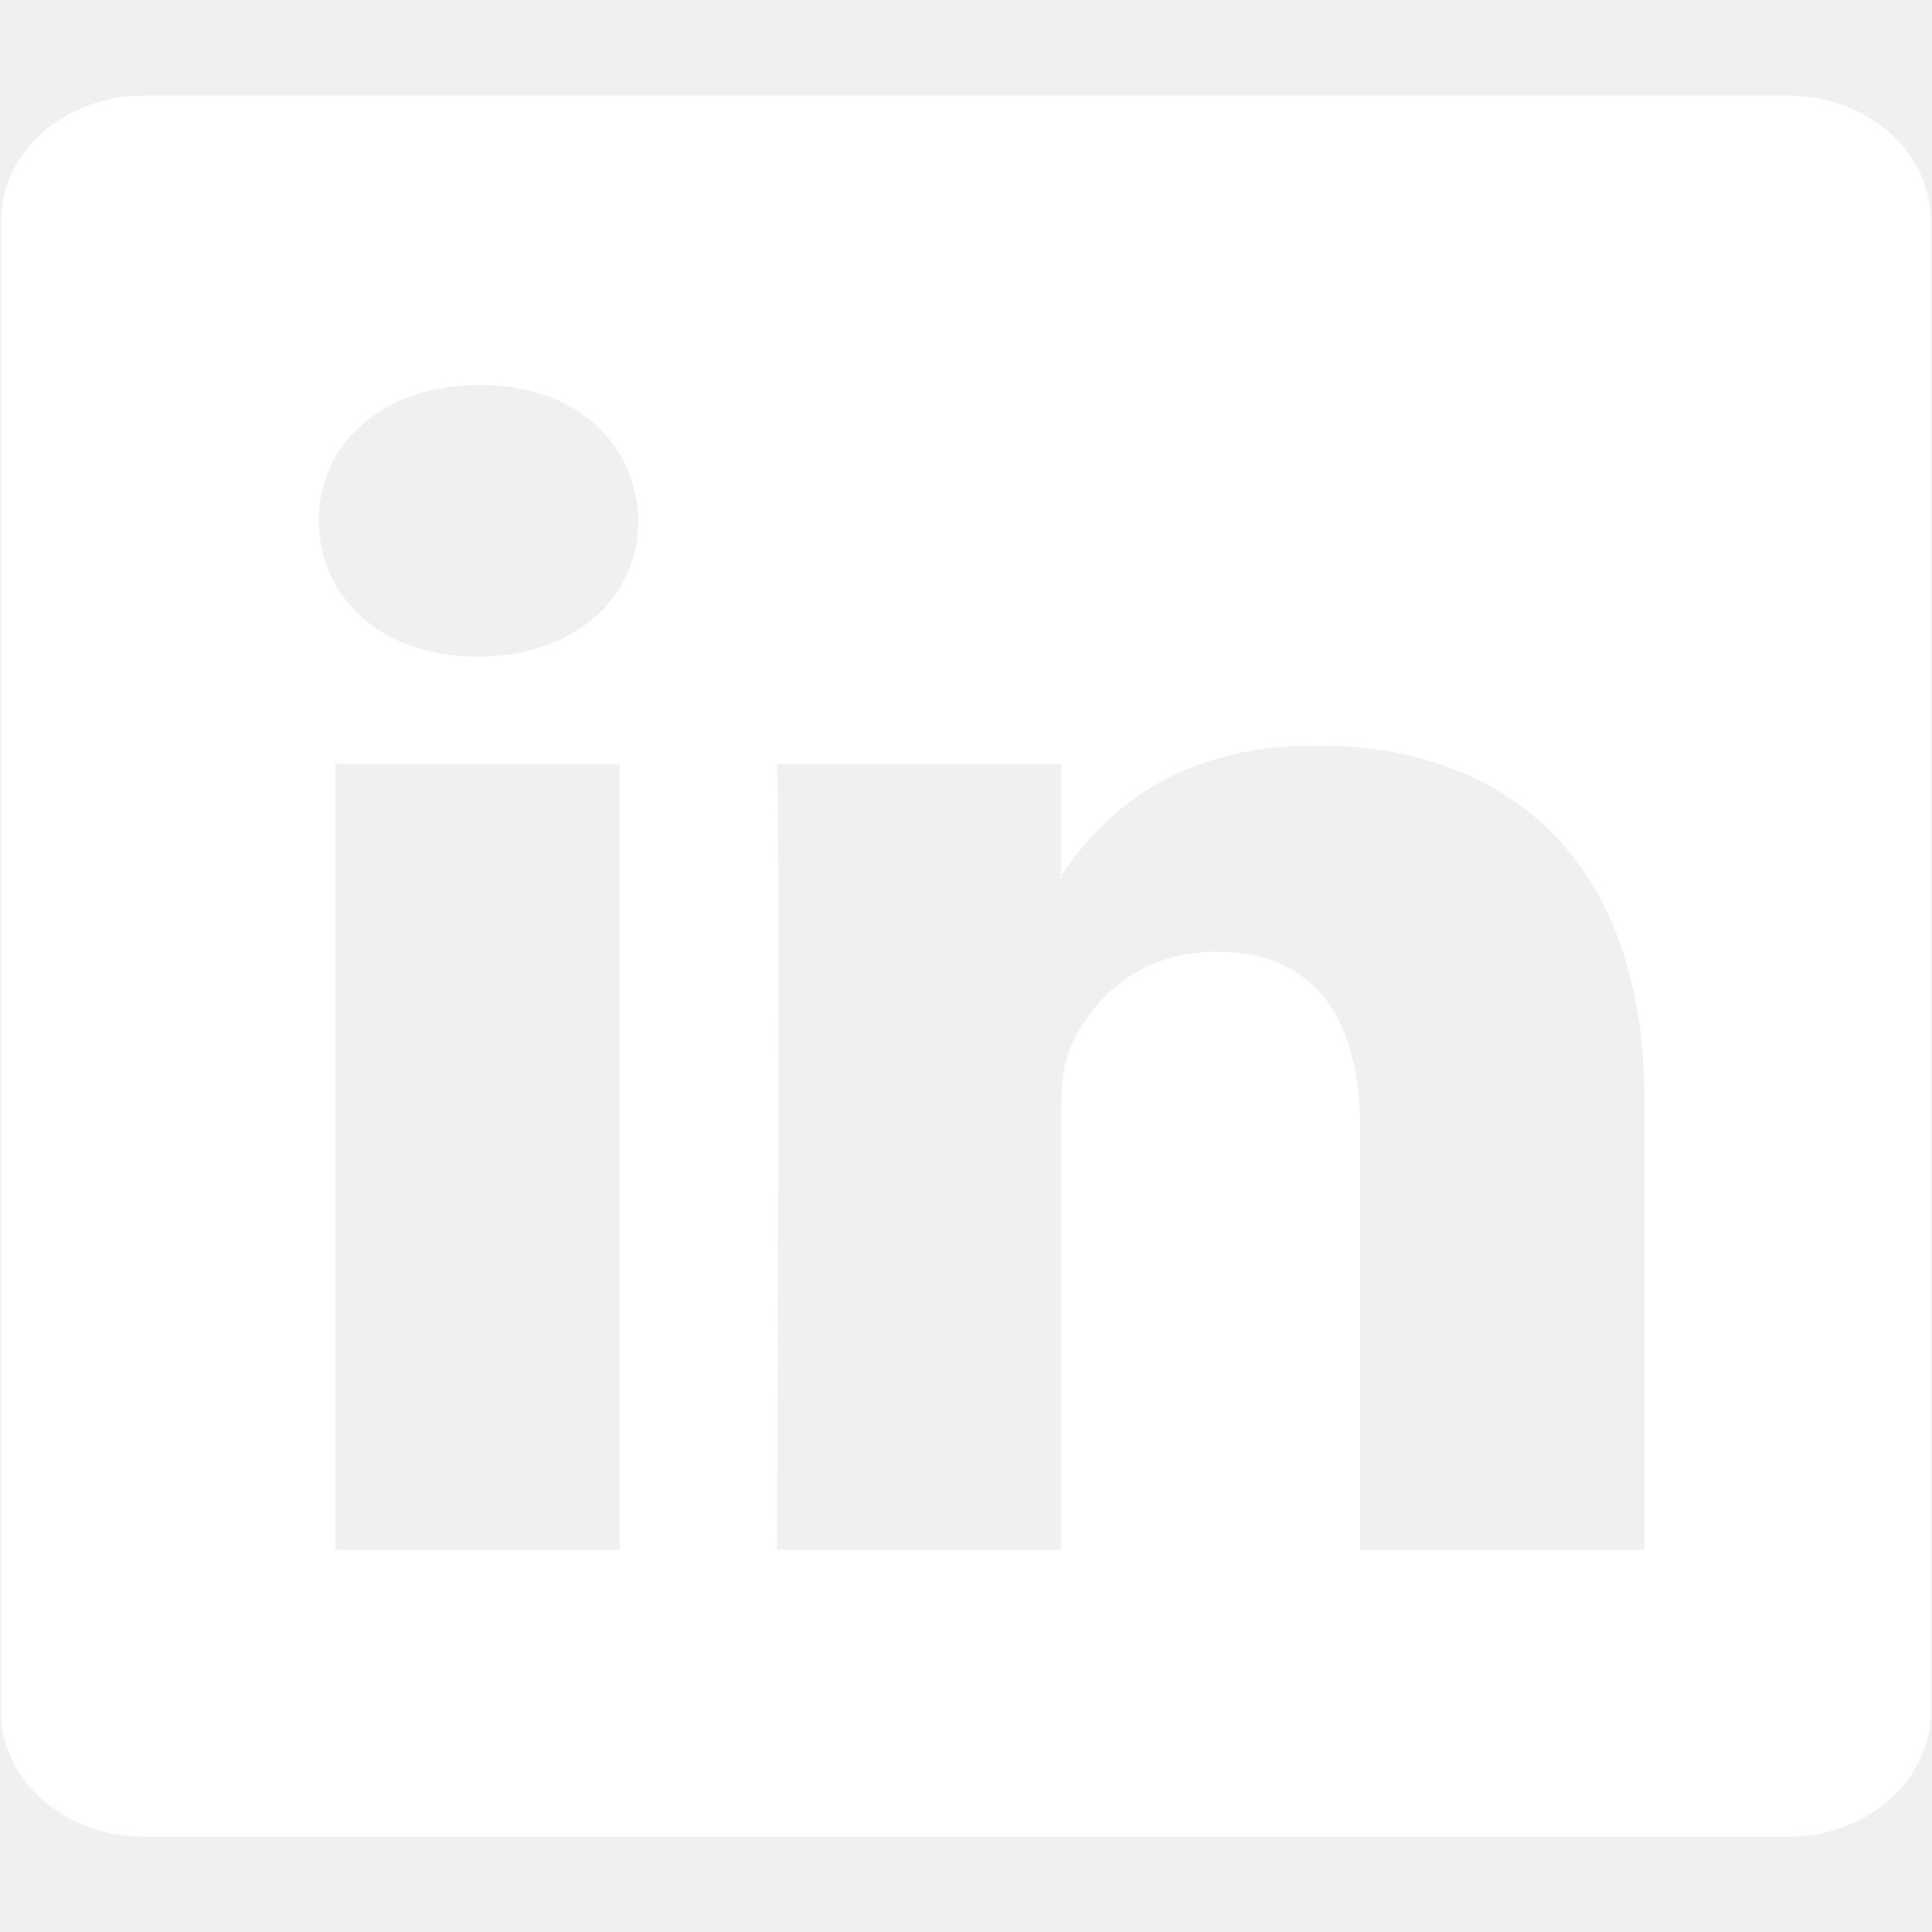
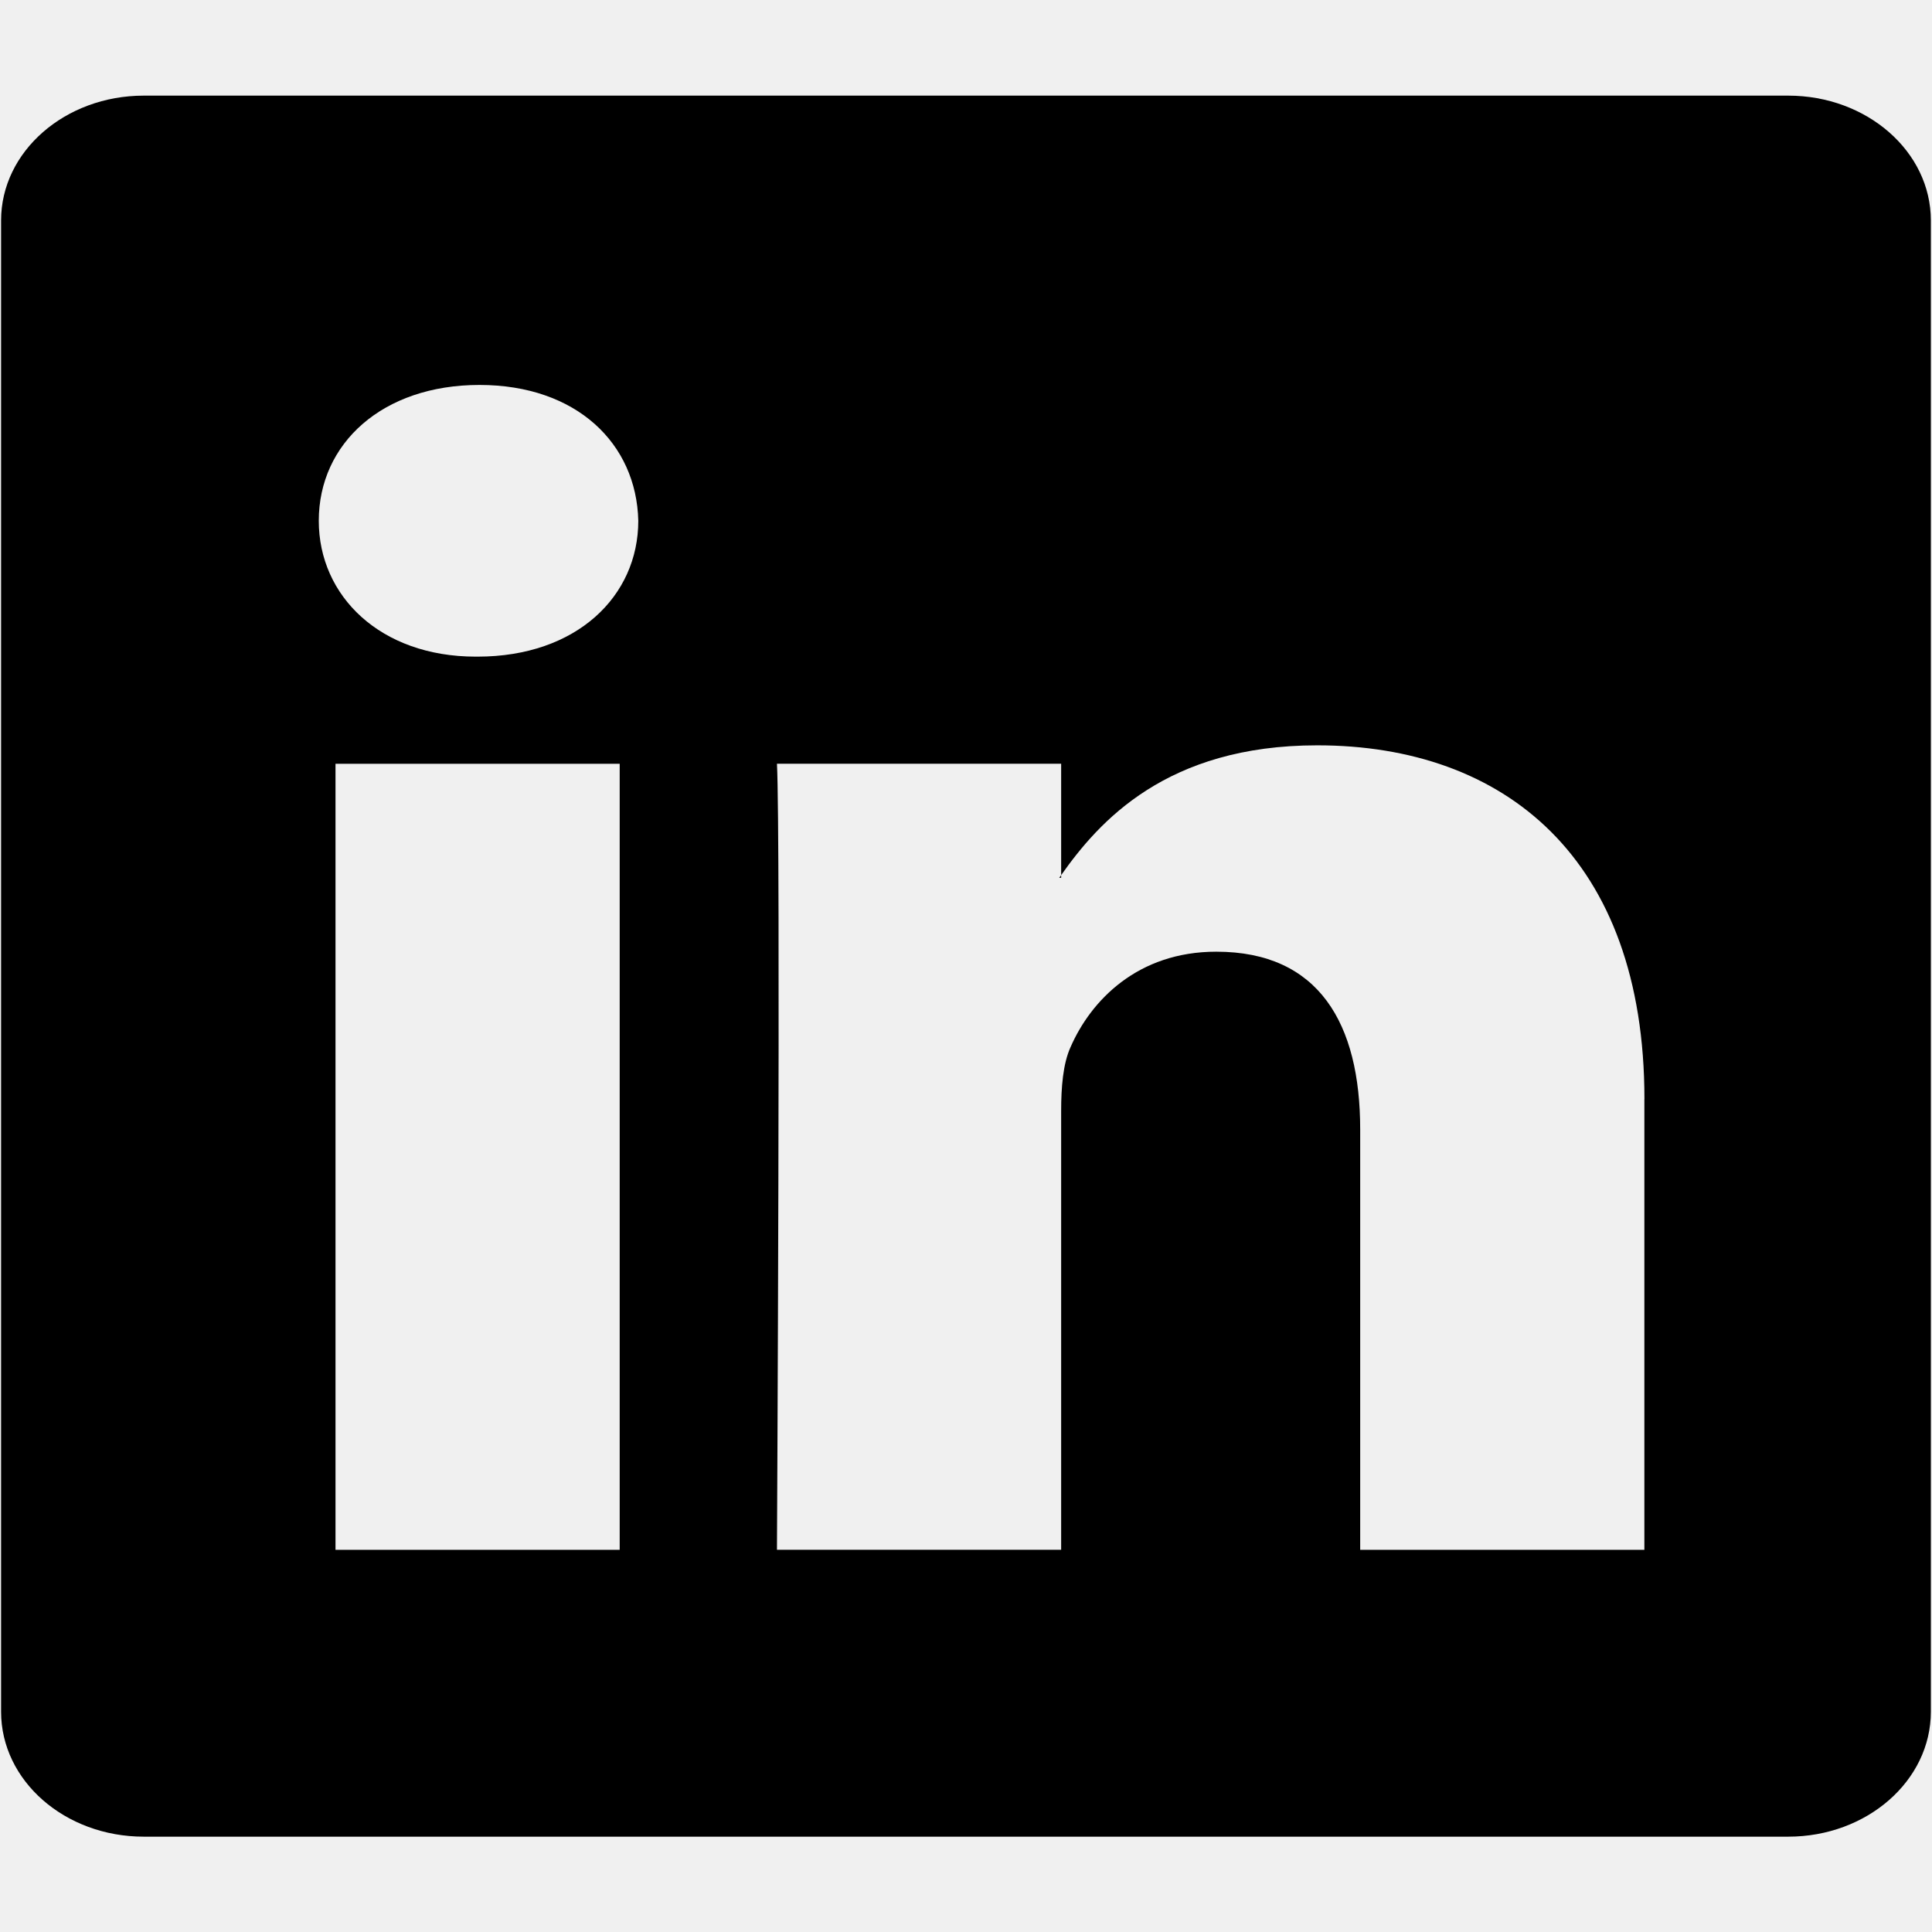
- <svg xmlns="http://www.w3.org/2000/svg" width="20" height="20" viewBox="0 0 20 20" fill="none">
-   <g clip-path="url(#clip0_0_106)">
-     <path fill-rule="evenodd" clip-rule="evenodd" d="M18.512 19.013H1.488C0.672 19.013 0.011 18.434 0.011 17.72V2.282C0.011 1.569 0.672 0.99 1.488 0.99H18.512C19.327 0.99 19.988 1.569 19.988 2.282V17.72C19.988 18.434 19.327 19.013 18.512 19.013ZM3.473 16.044H6.415V7.907H3.473V16.044ZM4.964 3.985C3.957 3.985 3.3 4.592 3.3 5.391C3.3 6.171 3.938 6.797 4.925 6.797H4.944C5.97 6.797 6.608 6.171 6.608 5.391C6.59 4.592 5.97 3.985 4.964 3.985ZM17.023 11.379C17.023 8.879 15.571 7.716 13.636 7.716C12.074 7.716 11.376 8.505 10.985 9.06V7.907H8.043C8.082 8.671 8.043 16.044 8.043 16.044H10.985V11.5C10.985 11.258 11.004 11.014 11.082 10.841C11.294 10.355 11.779 9.852 12.591 9.852C13.656 9.852 14.081 10.598 14.081 11.692V16.044H17.023V11.379ZM10.965 9.087C10.971 9.078 10.979 9.069 10.985 9.06V9.087H10.965Z" fill="white" />
-   </g>
-   <defs>
-     <clipPath id="clip0_0_106">
-       <rect width="20" height="20" fill="white" />
-     </clipPath>
-   </defs>
+ <svg xmlns="http://www.w3.org/2000/svg" version="1.1" width="32" height="32" viewBox="0 0 32 32">
+   <path d="M29.619 30.421h-27.238c-1.306 0-2.363-0.926-2.363-2.069v-24.701c0-1.141 1.058-2.067 2.363-2.067h27.238c1.304 0 2.362 0.926 2.362 2.067v24.701c0 1.142-1.058 2.069-2.362 2.069zM5.557 25.67h4.707v-13.019h-4.707v13.019zM7.942 6.376c-1.611 0-2.662 0.971-2.662 2.25 0 1.248 1.021 2.25 2.6 2.25h0.030c1.642 0 2.662-1.002 2.662-2.25-0.029-1.278-1.021-2.25-2.63-2.25zM27.237 18.206c0-4-2.323-5.861-5.419-5.861-2.499 0-3.616 1.262-4.242 2.15v-1.845h-4.707c0.062 1.222 0 13.019 0 13.019h4.707v-7.27c0-0.387 0.030-0.778 0.155-1.054 0.339-0.778 1.115-1.582 2.414-1.582 1.704 0 2.384 1.194 2.384 2.944v6.963h4.707v-7.464zM17.544 14.539c0.010-0.014 0.022-0.029 0.032-0.043v0.043h-0.032z" />
</svg>
